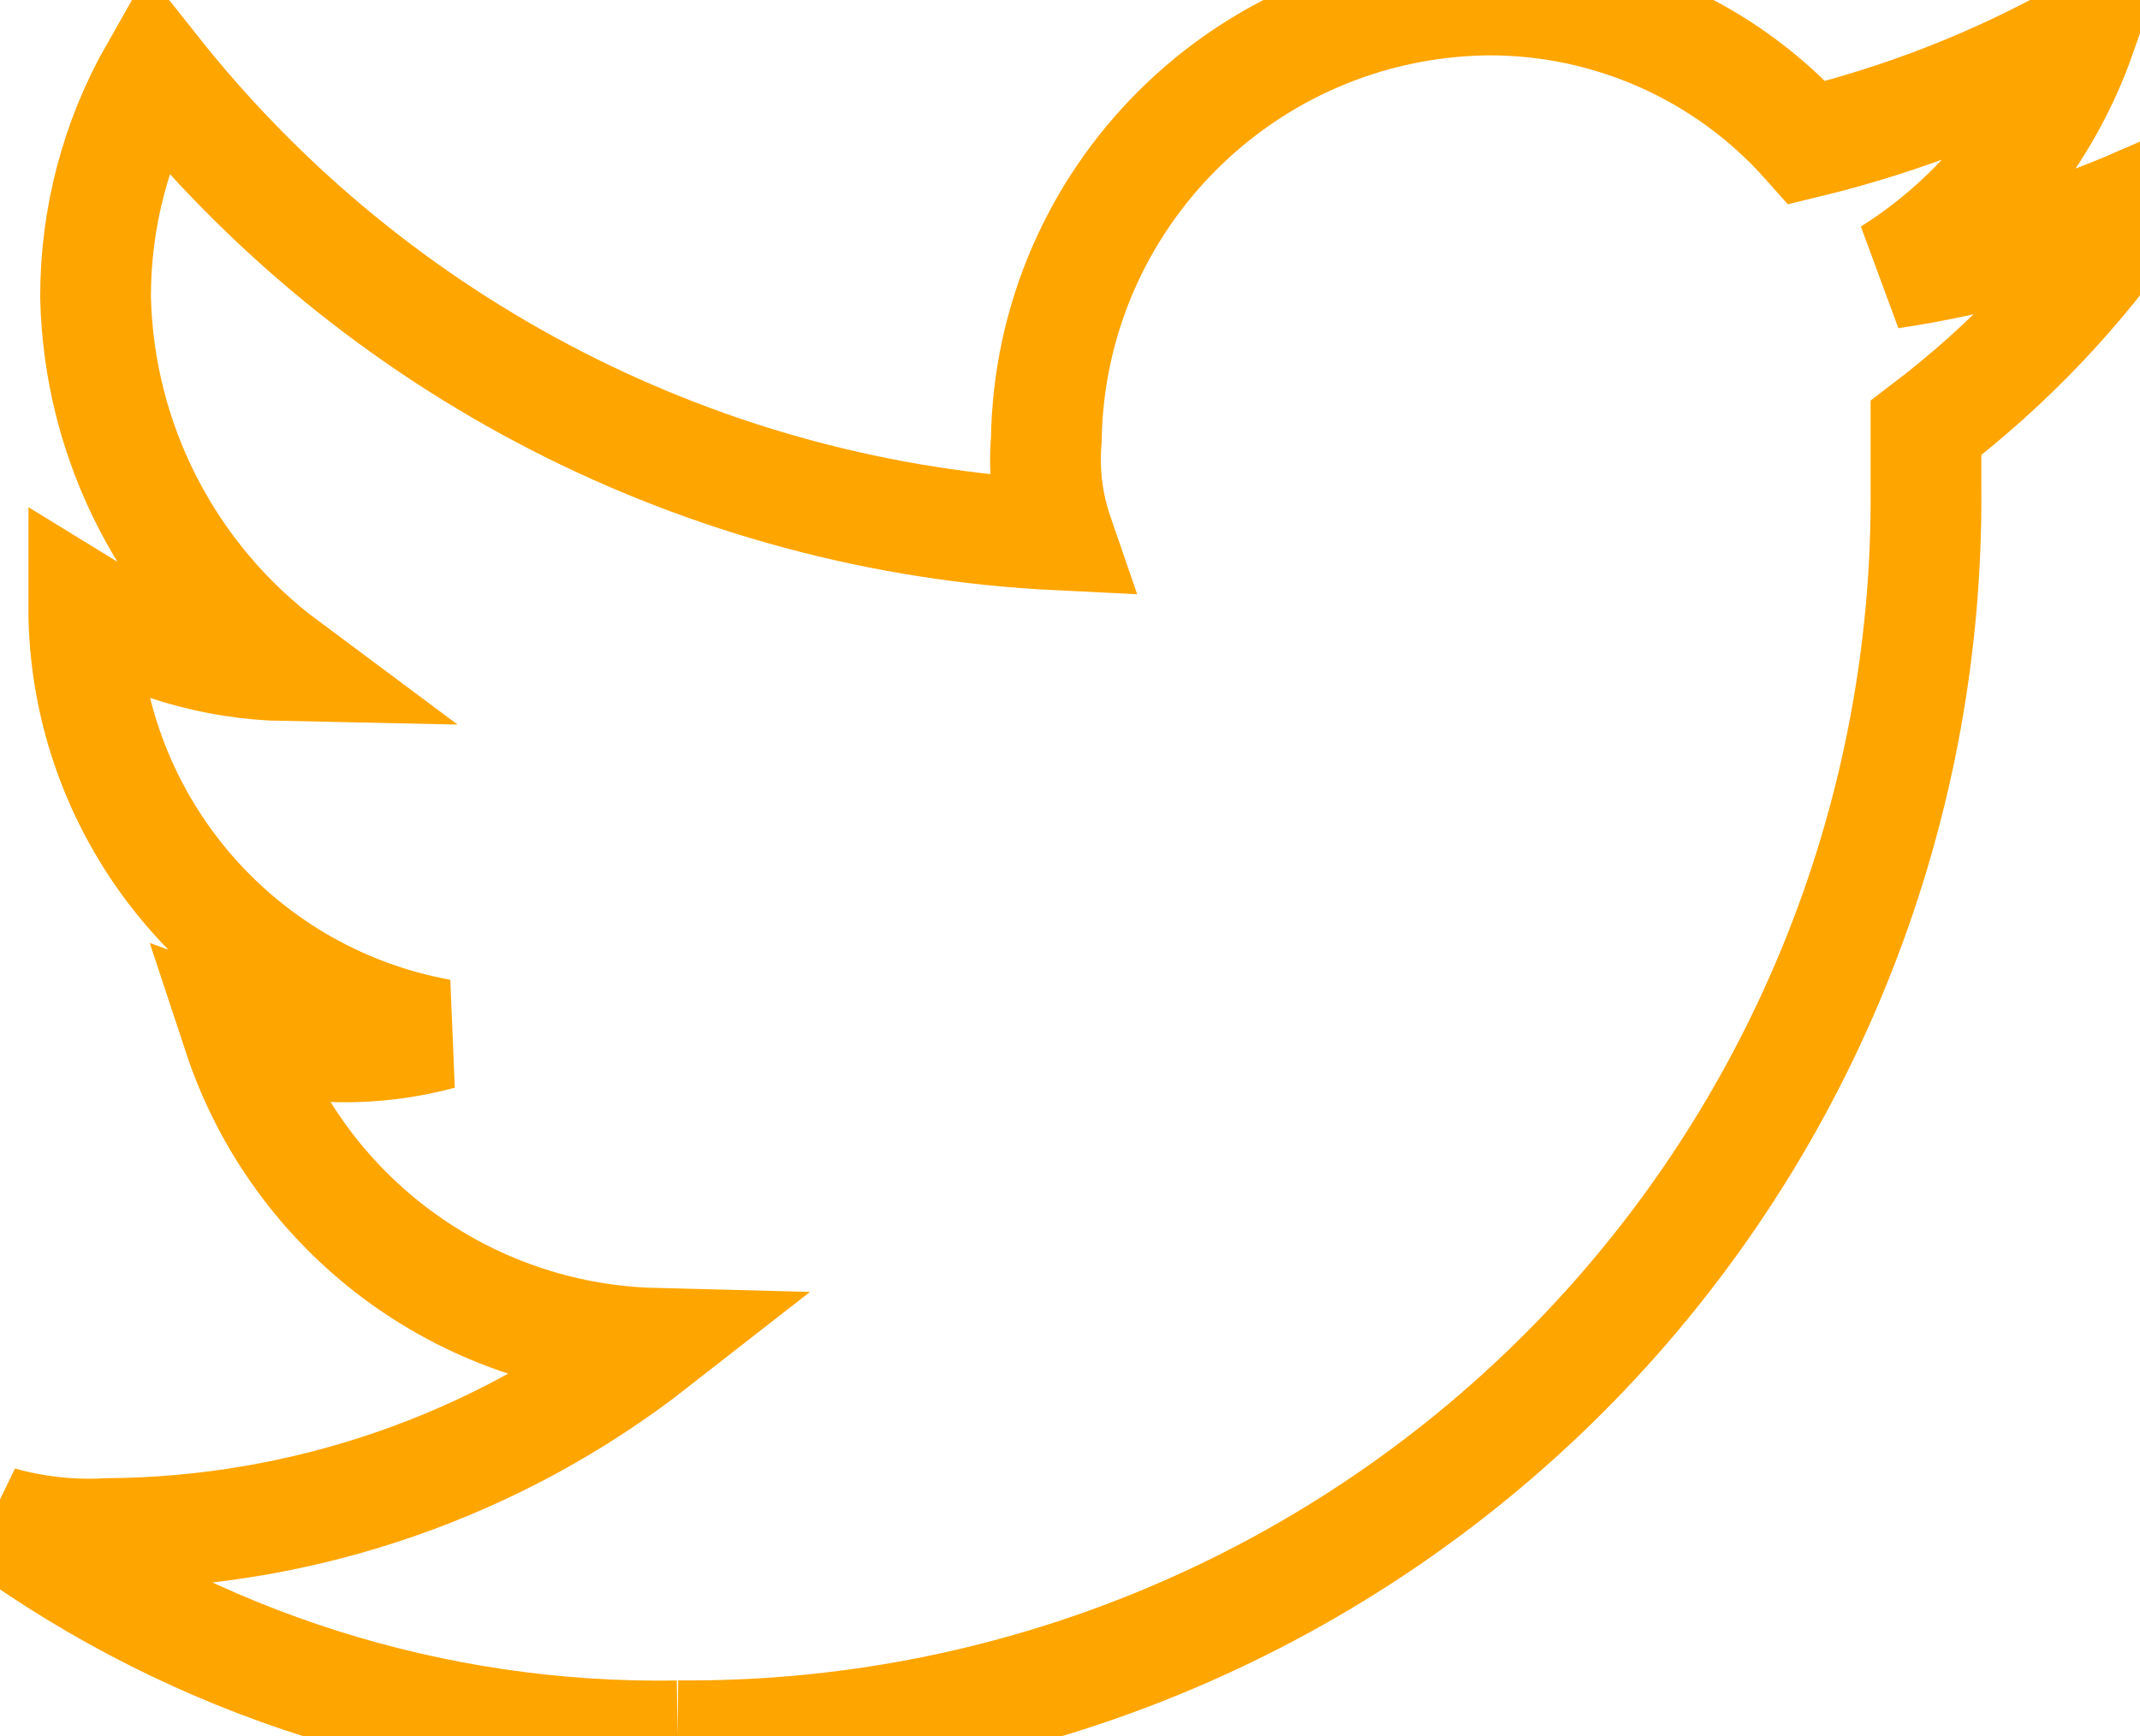
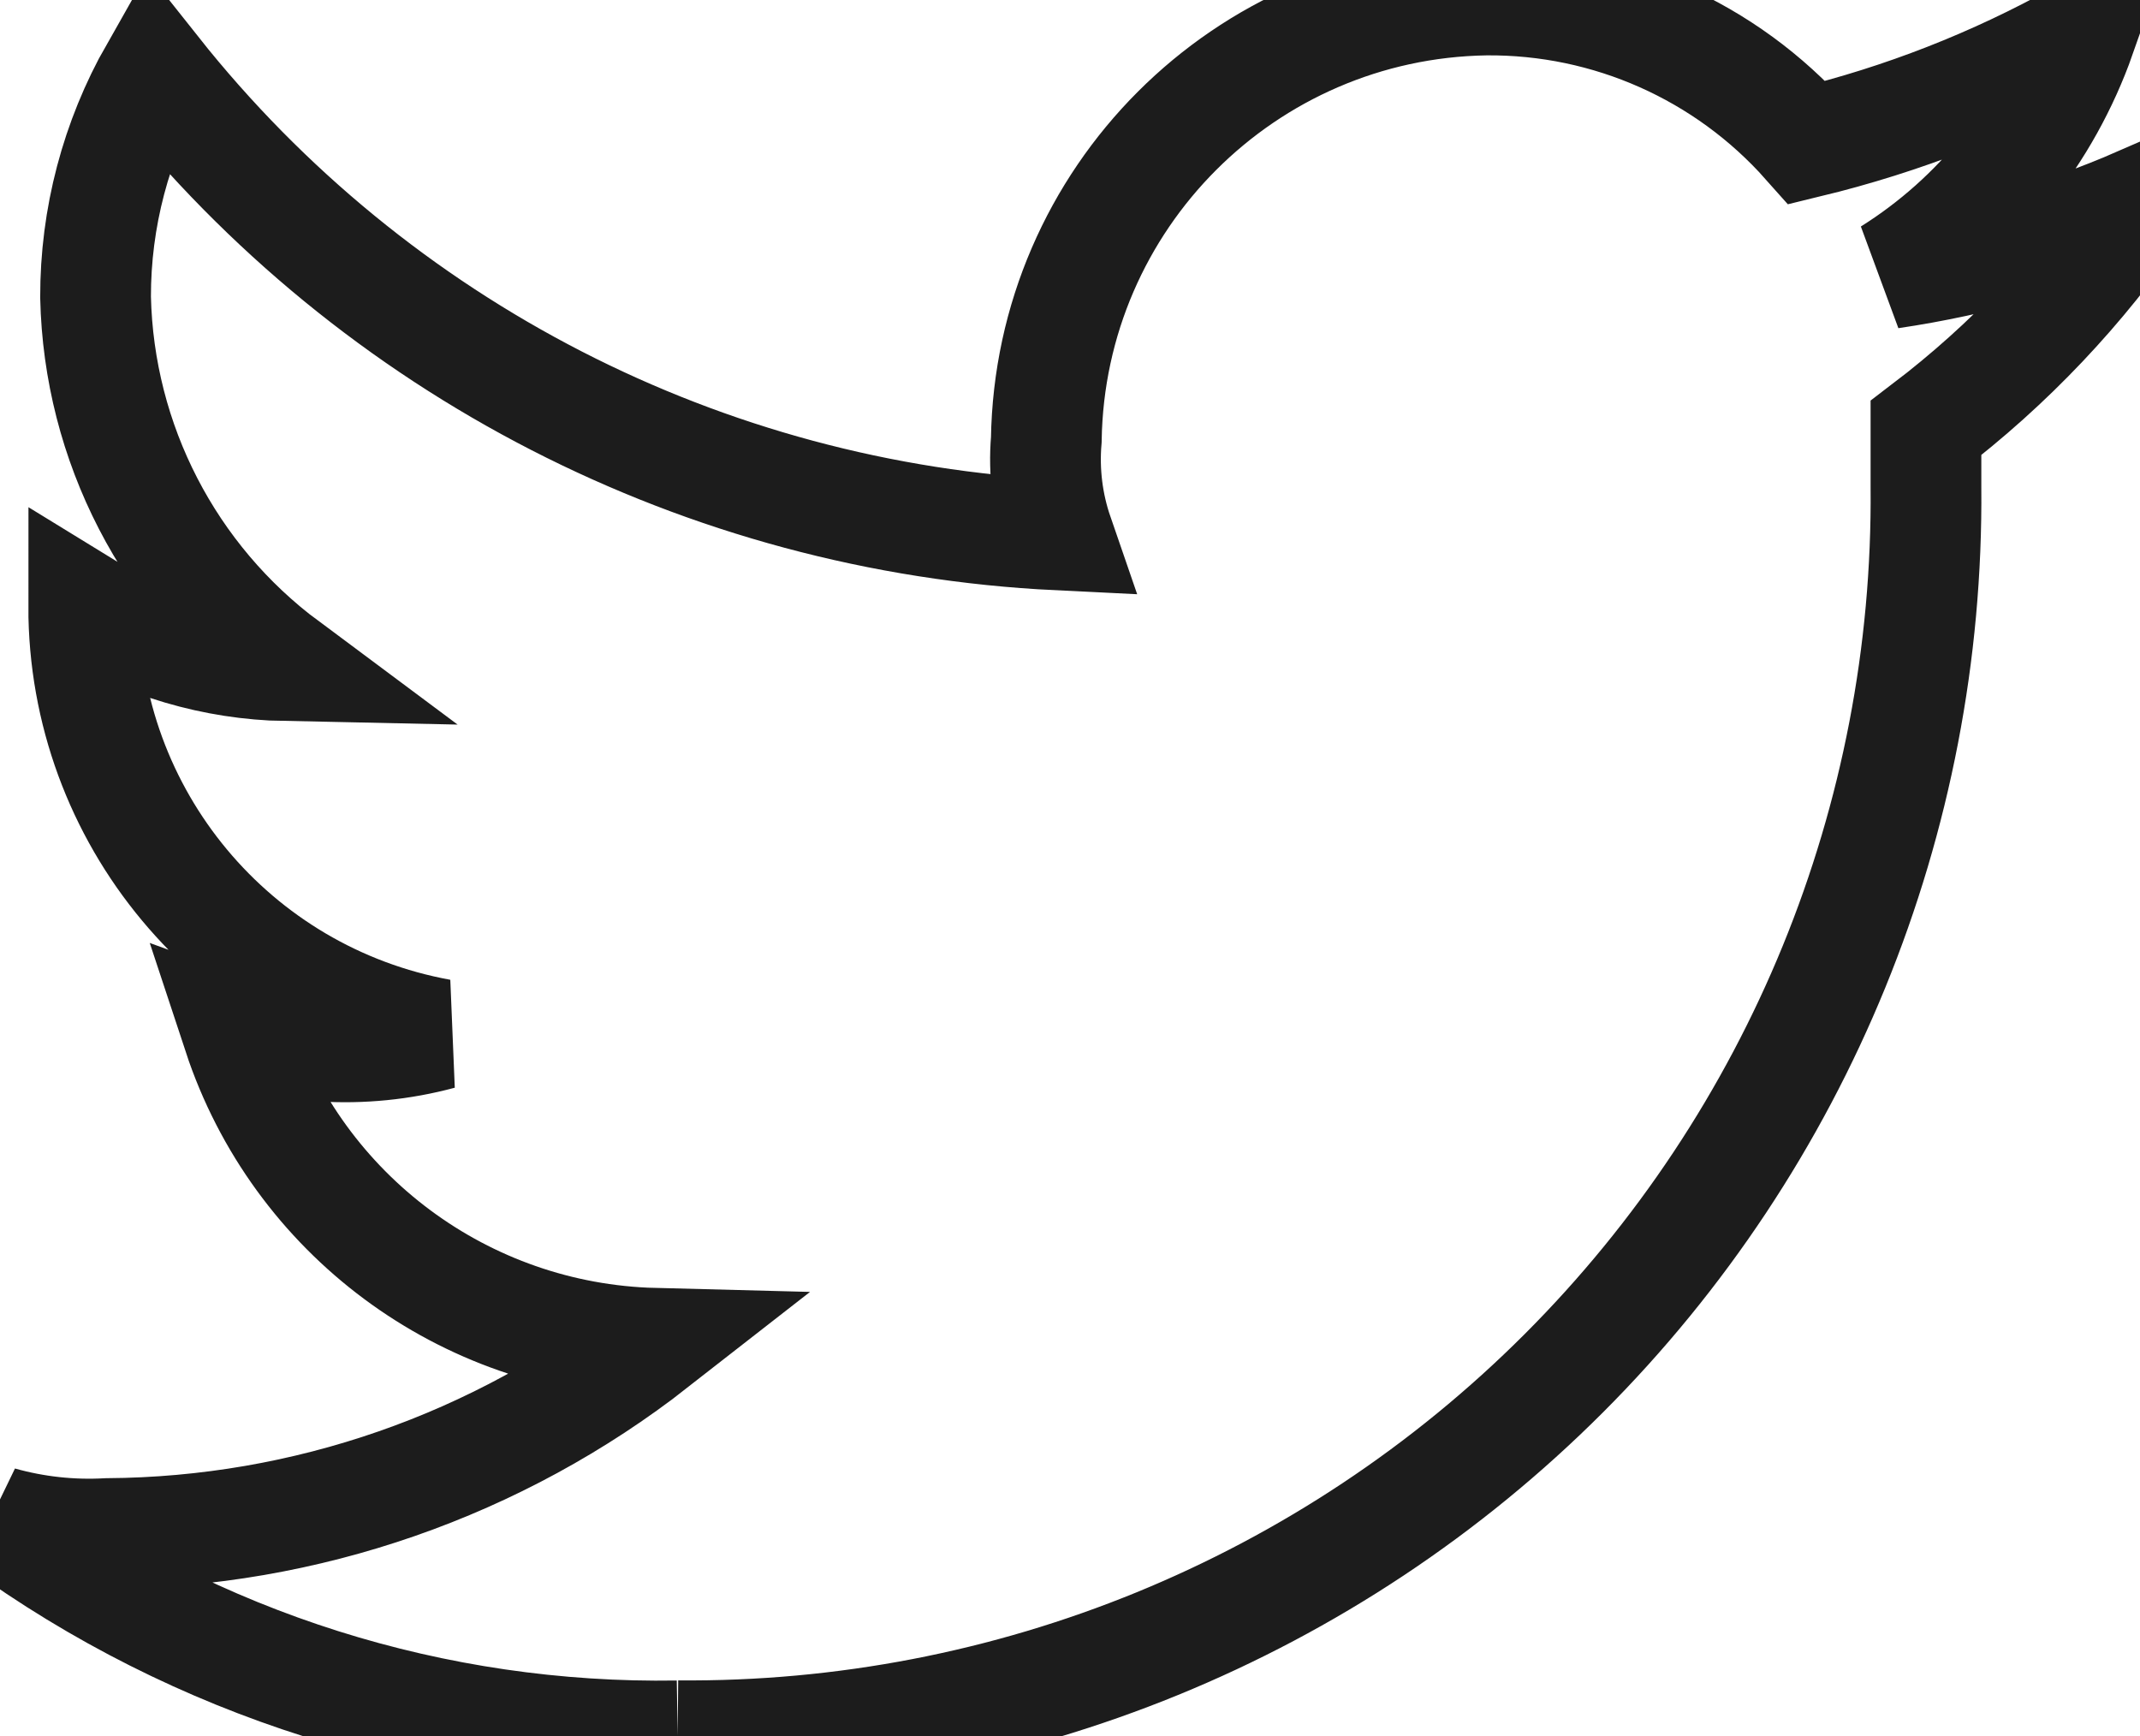
<svg xmlns="http://www.w3.org/2000/svg" width="19.326" height="15.675" viewBox="0 0 19.326 15.675">
  <style type="text/css">


	#Path_12{
- 	    stroke:orange;
+ 	    stroke: #1c1c1c;
	
		}
</style>
  <path id="Path_12" data-name="Path 12" d="M44.12,17.675A11.173,11.173,0,0,0,55.393,6.4V5.865a8.727,8.727,0,0,0,1.933-2.04,8.913,8.913,0,0,1-2.255.644,4.177,4.177,0,0,0,1.718-2.147,9.848,9.848,0,0,1-2.469.966A3.834,3.834,0,0,0,51.421,2a4.034,4.034,0,0,0-3.972,3.972,2.093,2.093,0,0,0,.107.859A11.1,11.1,0,0,1,39.4,2.644a4.112,4.112,0,0,0-.537,2.04,4.266,4.266,0,0,0,1.718,3.328,3.619,3.619,0,0,1-1.825-.537h0a3.924,3.924,0,0,0,3.221,3.865,3.31,3.31,0,0,1-1.074.107,1.827,1.827,0,0,1-.752-.107,4.067,4.067,0,0,0,3.758,2.791,8.106,8.106,0,0,1-4.939,1.718A2.972,2.972,0,0,1,38,15.743a10.134,10.134,0,0,0,6.12,1.933" transform="translate(-38 -2)" fill="none" fill-rule="evenodd" />
</svg>
